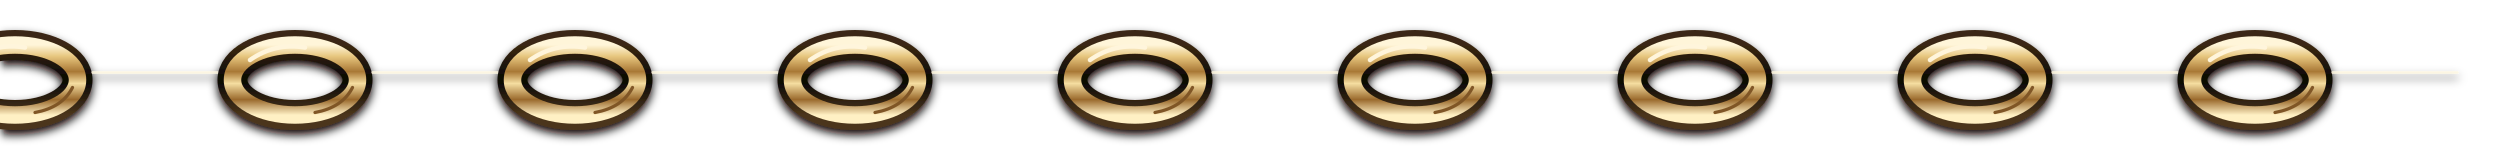
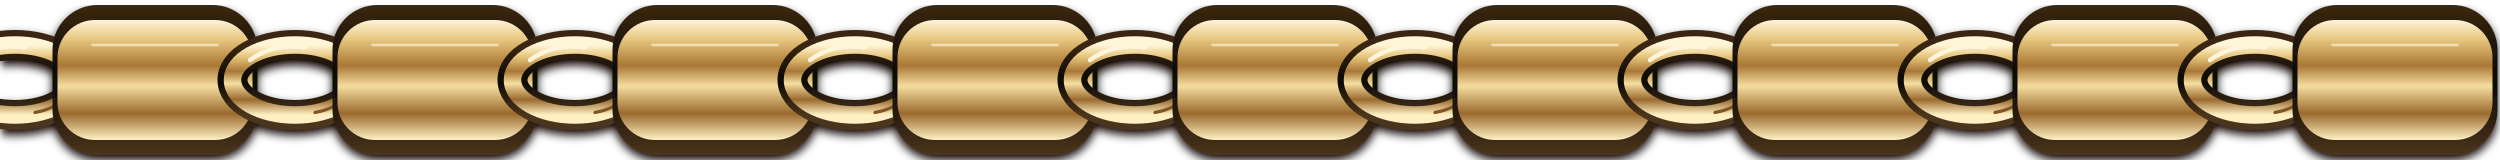
<svg xmlns="http://www.w3.org/2000/svg" width="1000" height="64" viewBox="0 0 1000 64">
  <defs>
    <linearGradient id="metal" x1="0" y1="0" x2="0" y2="1">
      <stop stop-color="#fff5d9" />
      <stop offset=".16" stop-color="#e7c77f" />
      <stop offset=".38" stop-color="#a97835" />
      <stop offset=".55" stop-color="#f5dda0" />
      <stop offset=".78" stop-color="#9a6a2d" />
      <stop offset="1" stop-color="#fff0c4" />
    </linearGradient>
    <linearGradient id="dark" x1="0" y1="0" x2="0" y2="1">
      <stop stop-color="#3b2812" />
      <stop offset=".5" stop-color="#090704" />
      <stop offset="1" stop-color="#4b351b" />
    </linearGradient>
  </defs>
  <g filter="drop-shadow(0 2px 2px #080604)">
    <g transform="translate(6 32)">
      <ellipse rx="25" ry="14" fill="none" stroke="url(#dark)" stroke-width="12" />
      <ellipse rx="25" ry="14" fill="none" stroke="url(#metal)" stroke-width="7" />
      <path d="M-18 -8 Q-8 -15 4 -13" fill="none" stroke="#fff5dc" stroke-width="1.8" stroke-linecap="round" />
      <path d="M8 13 Q19 11 23 3" fill="none" stroke="#805726" stroke-width="1.3" stroke-linecap="round" />
    </g>
    <g transform="translate(62 32)">
-       <path d="M-31 0 H31" stroke="url(#dark)" stroke-width="20" stroke-linecap="round" />
-       <path d="M-31 0 H31" stroke="url(#metal)" stroke-width="16" stroke-linecap="round" />
-       <path d="M-25 -3 H25" stroke="#fff5d7" stroke-width="1" stroke-linecap="round" opacity=".62" />
+       <rect x="-41" y="-30" width="82" height="60" rx="18" fill="url(#dark)" />
+       <rect x="-39" y="-24" width="78" height="48" rx="15" fill="url(#metal)" />
+       <path d="M-25 -14 H25" stroke="#fff5d7" stroke-width="1" stroke-linecap="round" opacity=".62" />
    </g>
    <g transform="translate(118 32)">
      <ellipse rx="25" ry="14" fill="none" stroke="url(#dark)" stroke-width="12" />
      <ellipse rx="25" ry="14" fill="none" stroke="url(#metal)" stroke-width="7" />
      <path d="M-18 -8 Q-8 -15 4 -13" fill="none" stroke="#fff5dc" stroke-width="1.8" stroke-linecap="round" />
      <path d="M8 13 Q19 11 23 3" fill="none" stroke="#805726" stroke-width="1.3" stroke-linecap="round" />
    </g>
    <g transform="translate(174 32)">
-       <path d="M-31 0 H31" stroke="url(#dark)" stroke-width="20" stroke-linecap="round" />
-       <path d="M-31 0 H31" stroke="url(#metal)" stroke-width="16" stroke-linecap="round" />
-       <path d="M-25 -3 H25" stroke="#fff5d7" stroke-width="1" stroke-linecap="round" opacity=".62" />
+       <rect x="-41" y="-30" width="82" height="60" rx="18" fill="url(#dark)" />
+       <rect x="-39" y="-24" width="78" height="48" rx="15" fill="url(#metal)" />
+       <path d="M-25 -14 H25" stroke="#fff5d7" stroke-width="1" stroke-linecap="round" opacity=".62" />
    </g>
    <g transform="translate(230 32)">
      <ellipse rx="25" ry="14" fill="none" stroke="url(#dark)" stroke-width="12" />
      <ellipse rx="25" ry="14" fill="none" stroke="url(#metal)" stroke-width="7" />
      <path d="M-18 -8 Q-8 -15 4 -13" fill="none" stroke="#fff5dc" stroke-width="1.8" stroke-linecap="round" />
      <path d="M8 13 Q19 11 23 3" fill="none" stroke="#805726" stroke-width="1.3" stroke-linecap="round" />
    </g>
    <g transform="translate(286 32)">
-       <path d="M-31 0 H31" stroke="url(#dark)" stroke-width="20" stroke-linecap="round" />
-       <path d="M-31 0 H31" stroke="url(#metal)" stroke-width="16" stroke-linecap="round" />
-       <path d="M-25 -3 H25" stroke="#fff5d7" stroke-width="1" stroke-linecap="round" opacity=".62" />
+       <rect x="-41" y="-30" width="82" height="60" rx="18" fill="url(#dark)" />
+       <rect x="-39" y="-24" width="78" height="48" rx="15" fill="url(#metal)" />
+       <path d="M-25 -14 H25" stroke="#fff5d7" stroke-width="1" stroke-linecap="round" opacity=".62" />
    </g>
    <g transform="translate(342 32)">
      <ellipse rx="25" ry="14" fill="none" stroke="url(#dark)" stroke-width="12" />
      <ellipse rx="25" ry="14" fill="none" stroke="url(#metal)" stroke-width="7" />
      <path d="M-18 -8 Q-8 -15 4 -13" fill="none" stroke="#fff5dc" stroke-width="1.8" stroke-linecap="round" />
      <path d="M8 13 Q19 11 23 3" fill="none" stroke="#805726" stroke-width="1.3" stroke-linecap="round" />
    </g>
    <g transform="translate(398 32)">
-       <path d="M-31 0 H31" stroke="url(#dark)" stroke-width="20" stroke-linecap="round" />
-       <path d="M-31 0 H31" stroke="url(#metal)" stroke-width="16" stroke-linecap="round" />
-       <path d="M-25 -3 H25" stroke="#fff5d7" stroke-width="1" stroke-linecap="round" opacity=".62" />
+       <rect x="-41" y="-30" width="82" height="60" rx="18" fill="url(#dark)" />
+       <rect x="-39" y="-24" width="78" height="48" rx="15" fill="url(#metal)" />
+       <path d="M-25 -14 H25" stroke="#fff5d7" stroke-width="1" stroke-linecap="round" opacity=".62" />
    </g>
    <g transform="translate(454 32)">
      <ellipse rx="25" ry="14" fill="none" stroke="url(#dark)" stroke-width="12" />
      <ellipse rx="25" ry="14" fill="none" stroke="url(#metal)" stroke-width="7" />
      <path d="M-18 -8 Q-8 -15 4 -13" fill="none" stroke="#fff5dc" stroke-width="1.8" stroke-linecap="round" />
      <path d="M8 13 Q19 11 23 3" fill="none" stroke="#805726" stroke-width="1.3" stroke-linecap="round" />
    </g>
    <g transform="translate(510 32)">
-       <path d="M-31 0 H31" stroke="url(#dark)" stroke-width="20" stroke-linecap="round" />
-       <path d="M-31 0 H31" stroke="url(#metal)" stroke-width="16" stroke-linecap="round" />
-       <path d="M-25 -3 H25" stroke="#fff5d7" stroke-width="1" stroke-linecap="round" opacity=".62" />
+       <rect x="-41" y="-30" width="82" height="60" rx="18" fill="url(#dark)" />
+       <rect x="-39" y="-24" width="78" height="48" rx="15" fill="url(#metal)" />
+       <path d="M-25 -14 H25" stroke="#fff5d7" stroke-width="1" stroke-linecap="round" opacity=".62" />
    </g>
    <g transform="translate(566 32)">
      <ellipse rx="25" ry="14" fill="none" stroke="url(#dark)" stroke-width="12" />
      <ellipse rx="25" ry="14" fill="none" stroke="url(#metal)" stroke-width="7" />
      <path d="M-18 -8 Q-8 -15 4 -13" fill="none" stroke="#fff5dc" stroke-width="1.8" stroke-linecap="round" />
      <path d="M8 13 Q19 11 23 3" fill="none" stroke="#805726" stroke-width="1.3" stroke-linecap="round" />
    </g>
    <g transform="translate(622 32)">
-       <path d="M-31 0 H31" stroke="url(#dark)" stroke-width="20" stroke-linecap="round" />
-       <path d="M-31 0 H31" stroke="url(#metal)" stroke-width="16" stroke-linecap="round" />
-       <path d="M-25 -3 H25" stroke="#fff5d7" stroke-width="1" stroke-linecap="round" opacity=".62" />
+       <rect x="-41" y="-30" width="82" height="60" rx="18" fill="url(#dark)" />
+       <rect x="-39" y="-24" width="78" height="48" rx="15" fill="url(#metal)" />
+       <path d="M-25 -14 H25" stroke="#fff5d7" stroke-width="1" stroke-linecap="round" opacity=".62" />
    </g>
    <g transform="translate(678 32)">
      <ellipse rx="25" ry="14" fill="none" stroke="url(#dark)" stroke-width="12" />
      <ellipse rx="25" ry="14" fill="none" stroke="url(#metal)" stroke-width="7" />
      <path d="M-18 -8 Q-8 -15 4 -13" fill="none" stroke="#fff5dc" stroke-width="1.8" stroke-linecap="round" />
      <path d="M8 13 Q19 11 23 3" fill="none" stroke="#805726" stroke-width="1.3" stroke-linecap="round" />
    </g>
    <g transform="translate(734 32)">
-       <path d="M-31 0 H31" stroke="url(#dark)" stroke-width="20" stroke-linecap="round" />
-       <path d="M-31 0 H31" stroke="url(#metal)" stroke-width="16" stroke-linecap="round" />
-       <path d="M-25 -3 H25" stroke="#fff5d7" stroke-width="1" stroke-linecap="round" opacity=".62" />
+       <rect x="-41" y="-30" width="82" height="60" rx="18" fill="url(#dark)" />
+       <rect x="-39" y="-24" width="78" height="48" rx="15" fill="url(#metal)" />
+       <path d="M-25 -14 H25" stroke="#fff5d7" stroke-width="1" stroke-linecap="round" opacity=".62" />
    </g>
    <g transform="translate(790 32)">
      <ellipse rx="25" ry="14" fill="none" stroke="url(#dark)" stroke-width="12" />
      <ellipse rx="25" ry="14" fill="none" stroke="url(#metal)" stroke-width="7" />
      <path d="M-18 -8 Q-8 -15 4 -13" fill="none" stroke="#fff5dc" stroke-width="1.8" stroke-linecap="round" />
      <path d="M8 13 Q19 11 23 3" fill="none" stroke="#805726" stroke-width="1.3" stroke-linecap="round" />
    </g>
    <g transform="translate(846 32)">
-       <path d="M-31 0 H31" stroke="url(#dark)" stroke-width="20" stroke-linecap="round" />
-       <path d="M-31 0 H31" stroke="url(#metal)" stroke-width="16" stroke-linecap="round" />
-       <path d="M-25 -3 H25" stroke="#fff5d7" stroke-width="1" stroke-linecap="round" opacity=".62" />
+       <rect x="-41" y="-30" width="82" height="60" rx="18" fill="url(#dark)" />
+       <rect x="-39" y="-24" width="78" height="48" rx="15" fill="url(#metal)" />
+       <path d="M-25 -14 H25" stroke="#fff5d7" stroke-width="1" stroke-linecap="round" opacity=".62" />
    </g>
    <g transform="translate(902 32)">
      <ellipse rx="25" ry="14" fill="none" stroke="url(#dark)" stroke-width="12" />
      <ellipse rx="25" ry="14" fill="none" stroke="url(#metal)" stroke-width="7" />
      <path d="M-18 -8 Q-8 -15 4 -13" fill="none" stroke="#fff5dc" stroke-width="1.8" stroke-linecap="round" />
      <path d="M8 13 Q19 11 23 3" fill="none" stroke="#805726" stroke-width="1.3" stroke-linecap="round" />
    </g>
    <g transform="translate(958 32)">
-       <path d="M-31 0 H31" stroke="url(#dark)" stroke-width="20" stroke-linecap="round" />
-       <path d="M-31 0 H31" stroke="url(#metal)" stroke-width="16" stroke-linecap="round" />
-       <path d="M-25 -3 H25" stroke="#fff5d7" stroke-width="1" stroke-linecap="round" opacity=".62" />
+       <rect x="-41" y="-30" width="82" height="60" rx="18" fill="url(#dark)" />
+       <rect x="-39" y="-24" width="78" height="48" rx="15" fill="url(#metal)" />
+       <path d="M-25 -14 H25" stroke="#fff5d7" stroke-width="1" stroke-linecap="round" opacity=".62" />
    </g>
  </g>
</svg>
